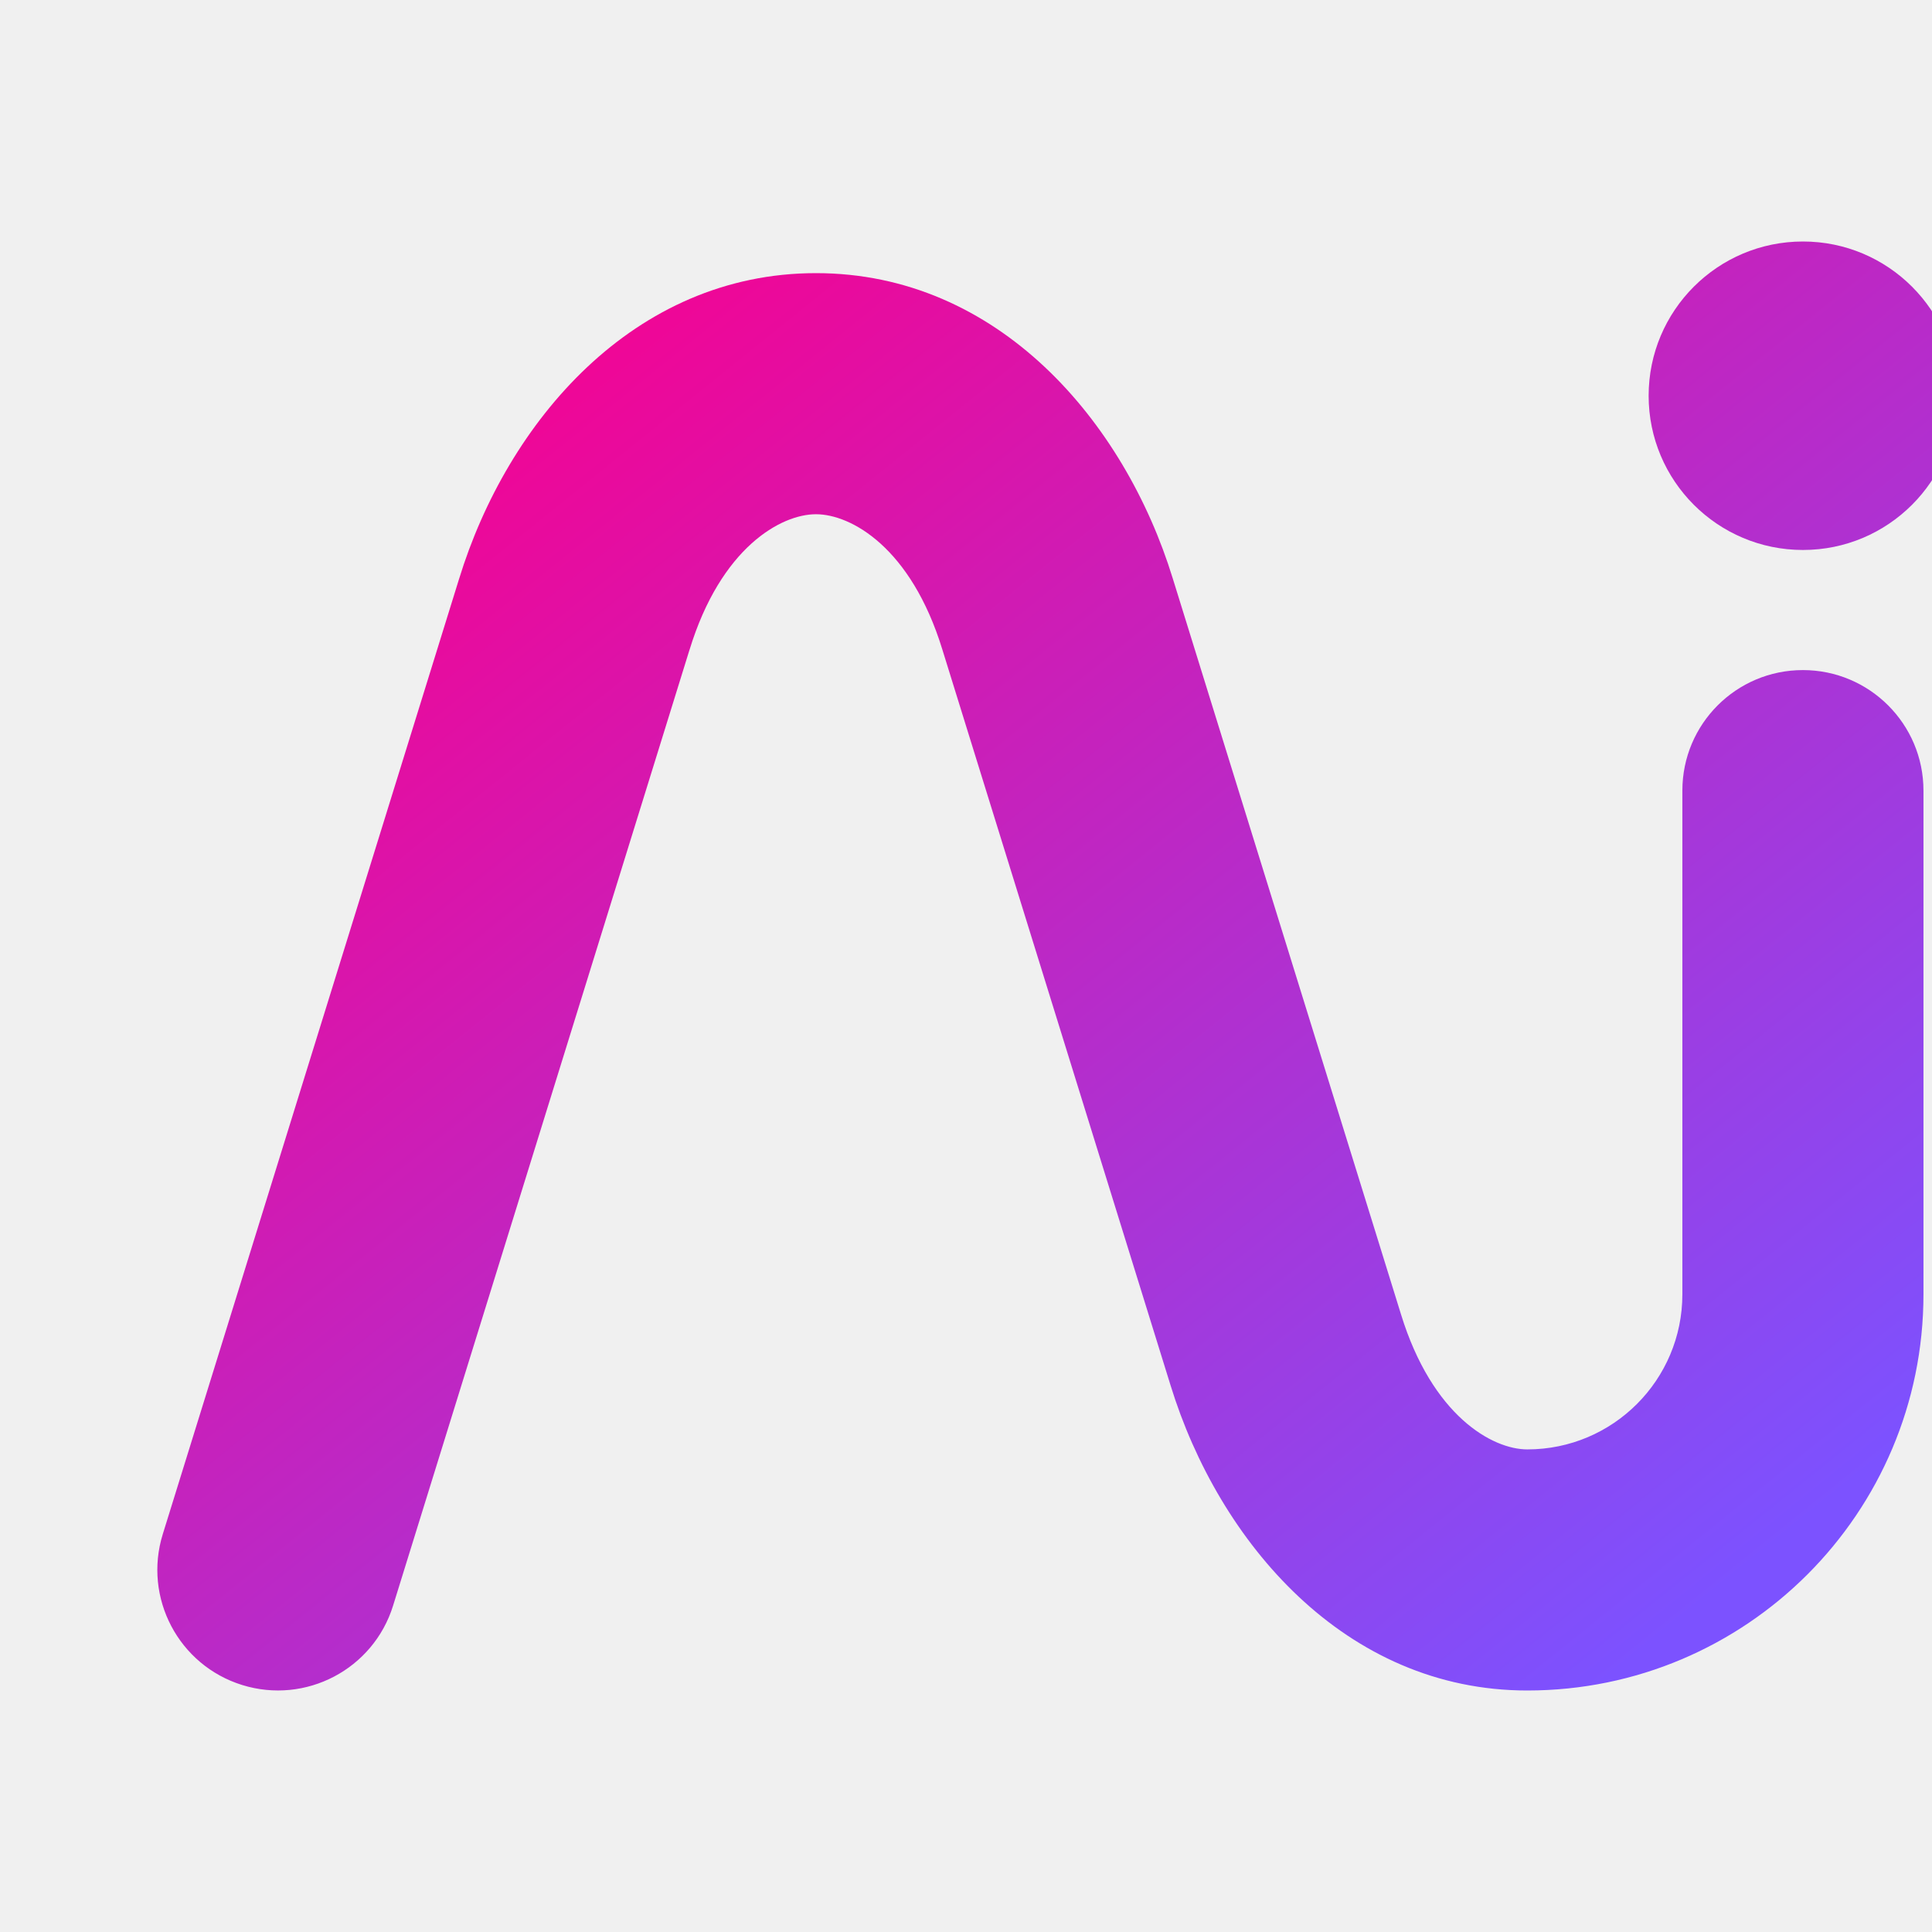
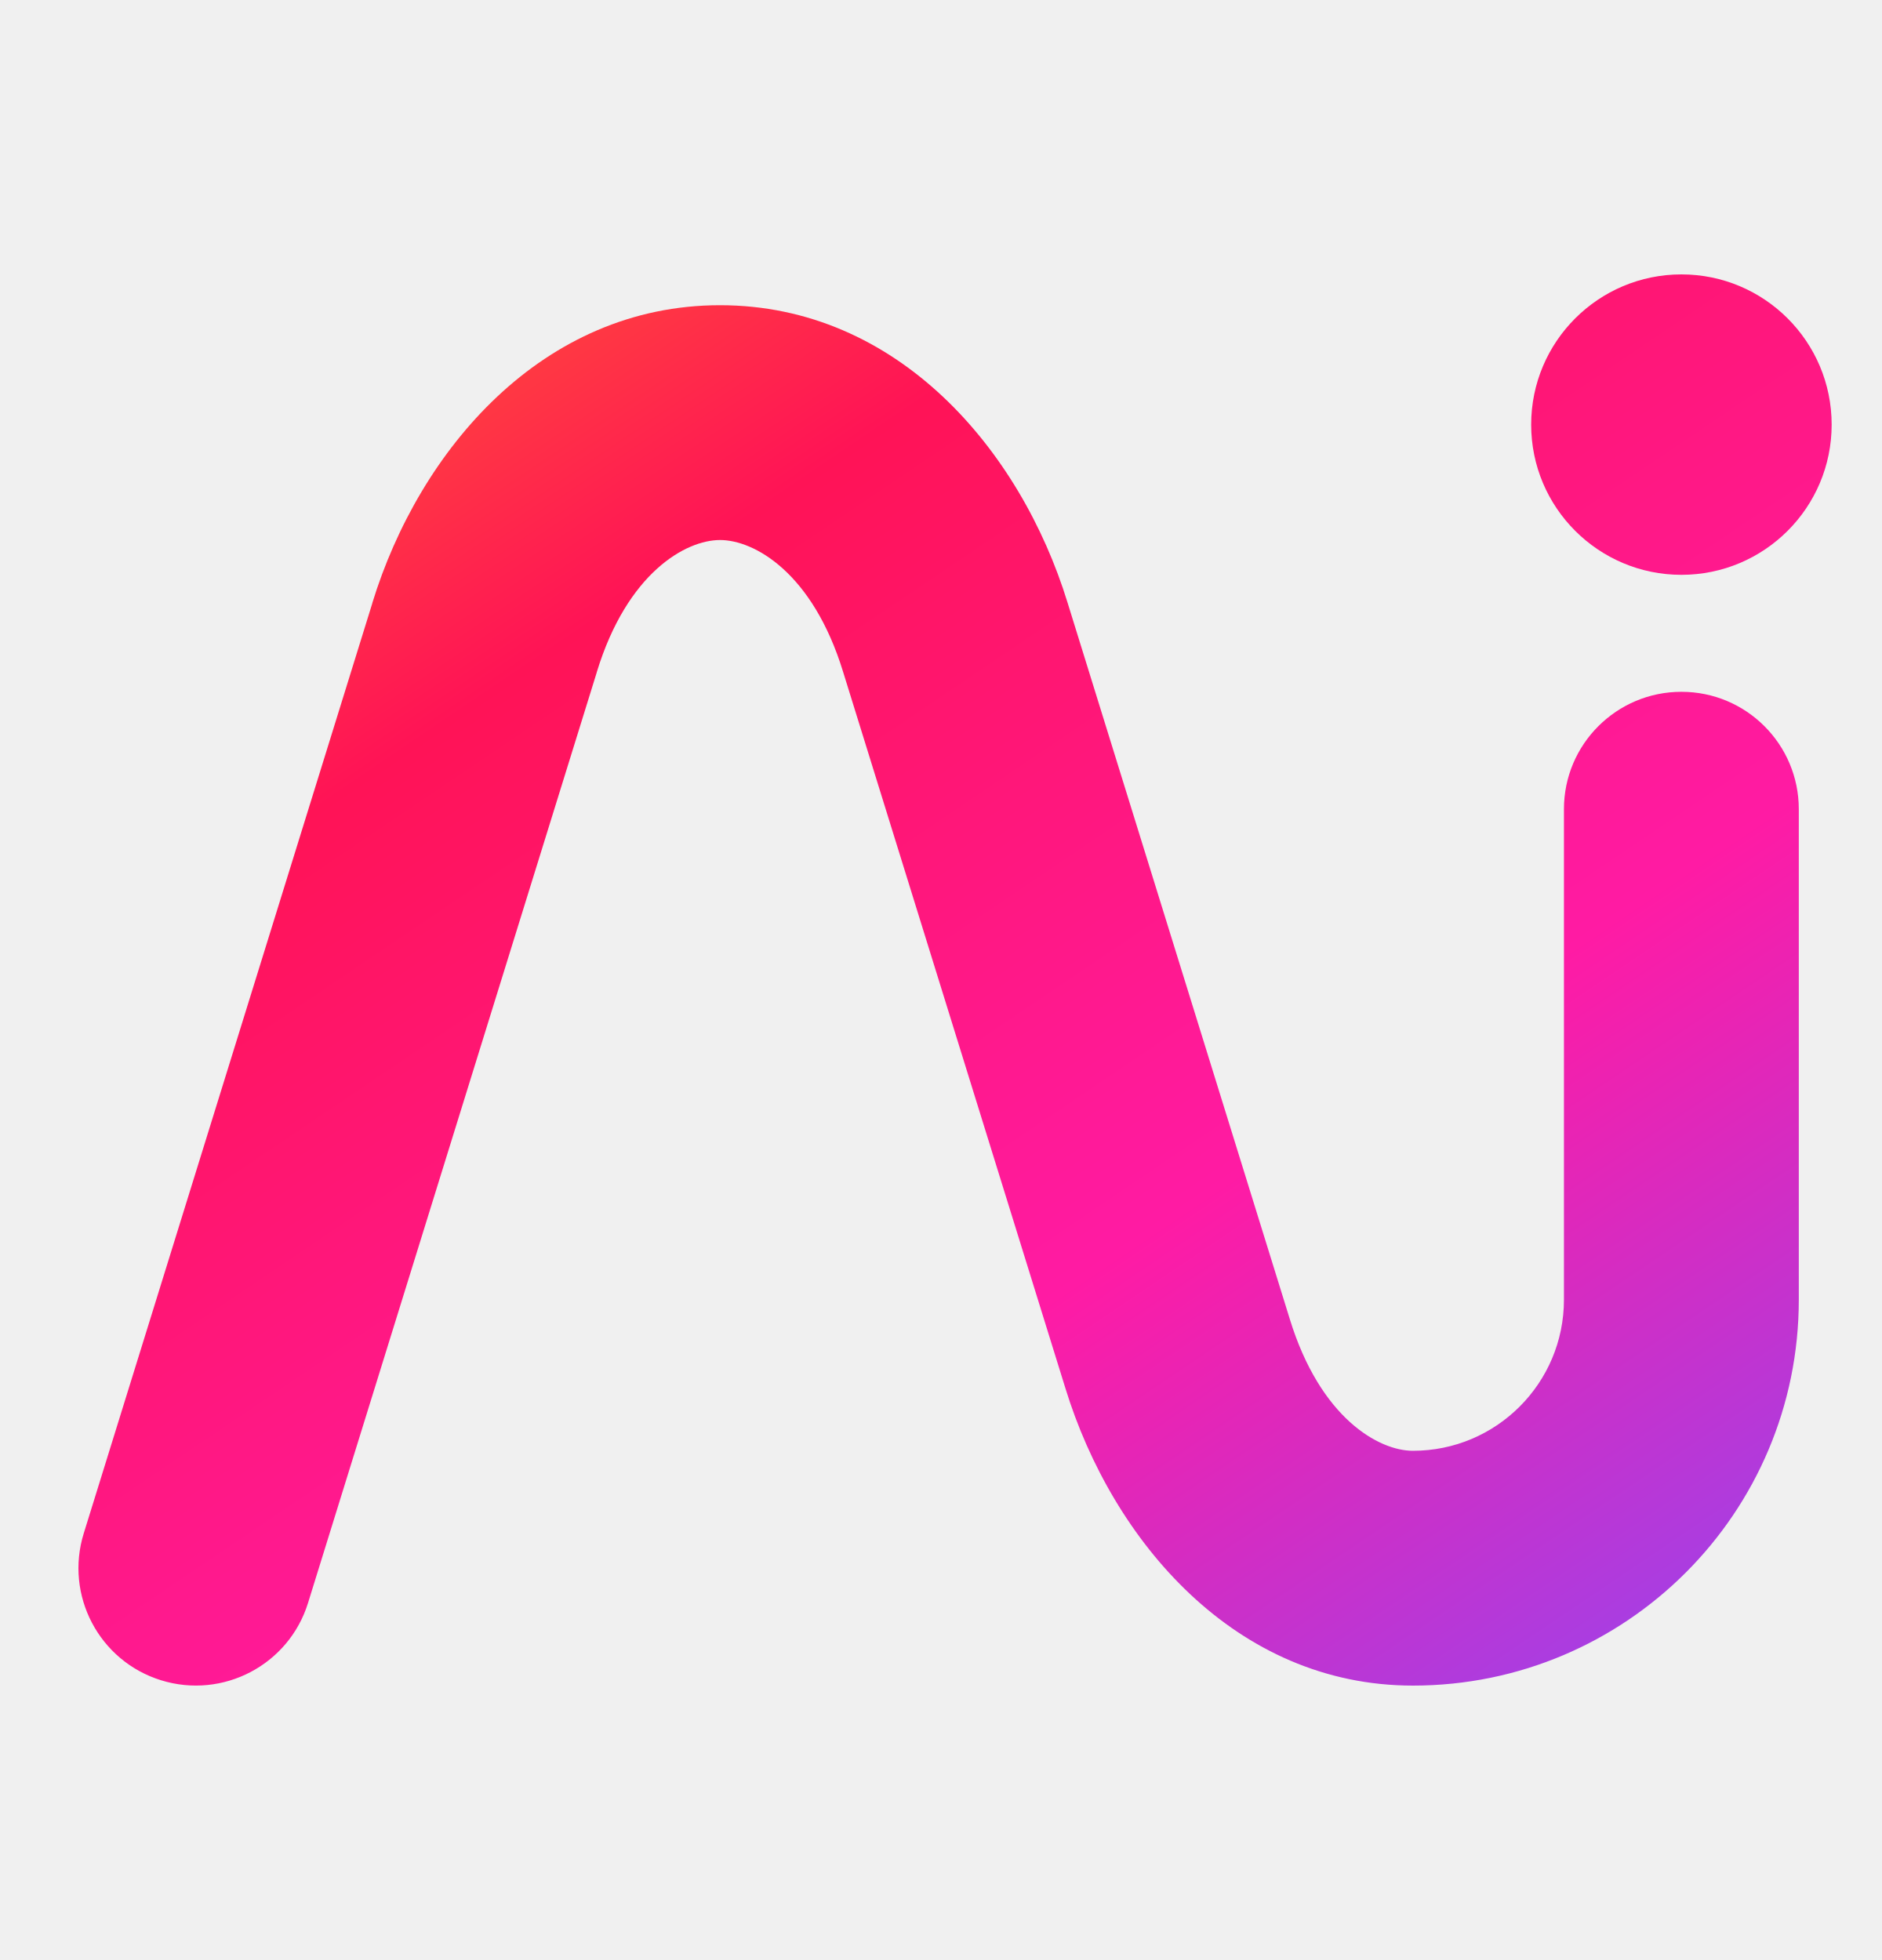
- <svg xmlns="http://www.w3.org/2000/svg" width="24" height="24" viewBox="0 0 24 24" fill="none">
-   <g clip-path="url(#clip0_12295_2731)">
-     <path d="M22.397 6.832C23.455 6.832 24.313 5.974 24.313 4.916C24.313 3.858 23.455 3 22.397 3C21.338 3 20.48 3.858 20.48 4.916C20.48 5.974 21.338 6.832 22.397 6.832Z" fill="url(#paint0_linear_12295_2731)" />
-     <path fill-rule="evenodd" clip-rule="evenodd" d="M10.136 6.388C9.702 6.388 8.955 6.801 8.566 8.071L8.565 8.073L4.883 19.946C4.638 20.736 3.799 21.177 3.009 20.932C2.219 20.687 1.777 19.848 2.022 19.058L5.702 7.194C5.702 7.193 5.703 7.192 5.703 7.191C6.302 5.239 7.871 3.393 10.136 3.393C12.401 3.393 13.968 5.235 14.568 7.184C14.567 7.183 14.568 7.184 14.568 7.184L17.403 16.325C17.792 17.59 18.539 18.005 18.973 18.005C20.037 18.005 20.899 17.142 20.899 16.078V9.821C20.899 8.994 21.569 8.324 22.396 8.324C23.223 8.324 23.894 8.994 23.894 9.821V16.078C23.894 18.796 21.691 21 18.973 21C16.71 21 15.141 19.158 14.541 17.209C14.541 17.208 14.541 17.209 14.541 17.209L11.706 8.068C11.317 6.801 10.572 6.388 10.136 6.388Z" fill="url(#paint1_linear_12295_2731)" />
-   </g>
+ <svg xmlns="http://www.w3.org/2000/svg" width="24" height="25" viewBox="0 0 24 25" fill="none">
+   <path d="M21.442 7.332C22.5 7.332 23.358 6.474 23.358 5.416C23.358 4.358 22.5 3.5 21.442 3.5C20.384 3.5 19.526 4.358 19.526 5.416C19.526 6.474 20.384 7.332 21.442 7.332Z" fill="url(#paint0_linear_12295_2731)" />
+   <path fill-rule="evenodd" clip-rule="evenodd" d="M9.182 6.888C8.748 6.888 8 7.301 7.611 8.571L7.611 8.573L3.928 20.446C3.683 21.236 2.844 21.677 2.054 21.432C1.264 21.187 0.823 20.348 1.068 19.558L4.748 7.694C4.748 7.693 4.748 7.692 4.748 7.691C5.347 5.739 6.916 3.893 9.182 3.893C11.447 3.893 13.013 5.735 13.613 7.684C13.613 7.683 13.613 7.684 13.613 7.684L16.448 16.825C16.837 18.09 17.584 18.505 18.018 18.505C19.082 18.505 19.944 17.642 19.944 16.578V10.321C19.944 9.494 20.615 8.824 21.442 8.824C22.269 8.824 22.939 9.494 22.939 10.321V16.578C22.939 19.296 20.736 21.5 18.018 21.5C15.755 21.5 14.187 19.658 13.587 17.709C13.586 17.708 13.587 17.709 13.587 17.709L10.751 8.568C10.362 7.301 9.617 6.888 9.182 6.888Z" fill="url(#paint1_linear_12295_2731)" />
  <defs>
-     <linearGradient id="paint0_linear_12295_2731" x1="1.955" y1="3" x2="19.54" y2="24.843" gradientUnits="userSpaceOnUse">
-       <stop offset="0.1" stop-color="#F9008E" />
-       <stop offset="0.9" stop-color="#7C52FF" />
+     <linearGradient id="paint0_linear_12295_2731" x1="2.799" y1="3.5" x2="17.027" y2="24.562" gradientUnits="userSpaceOnUse">
+       <stop stop-color="#FF5E2F" />
+       <stop offset="0.25" stop-color="#FF1356" />
+       <stop offset="0.66" stop-color="#FF1BA4" />
+       <stop offset="1" stop-color="#9D42EA" />
    </linearGradient>
-     <linearGradient id="paint1_linear_12295_2731" x1="1.955" y1="3" x2="19.54" y2="24.843" gradientUnits="userSpaceOnUse">
-       <stop offset="0.1" stop-color="#F9008E" />
-       <stop offset="0.9" stop-color="#7C52FF" />
+     <linearGradient id="paint1_linear_12295_2731" x1="2.799" y1="3.5" x2="17.027" y2="24.562" gradientUnits="userSpaceOnUse">
+       <stop stop-color="#FF5E2F" />
+       <stop offset="0.25" stop-color="#FF1356" />
+       <stop offset="0.66" stop-color="#FF1BA4" />
+       <stop offset="1" stop-color="#9D42EA" />
    </linearGradient>
-     <clipPath id="clip0_12295_2731">
-       <rect width="24" height="24" fill="white" transform="translate(0.95459)" />
-     </clipPath>
  </defs>
</svg>
